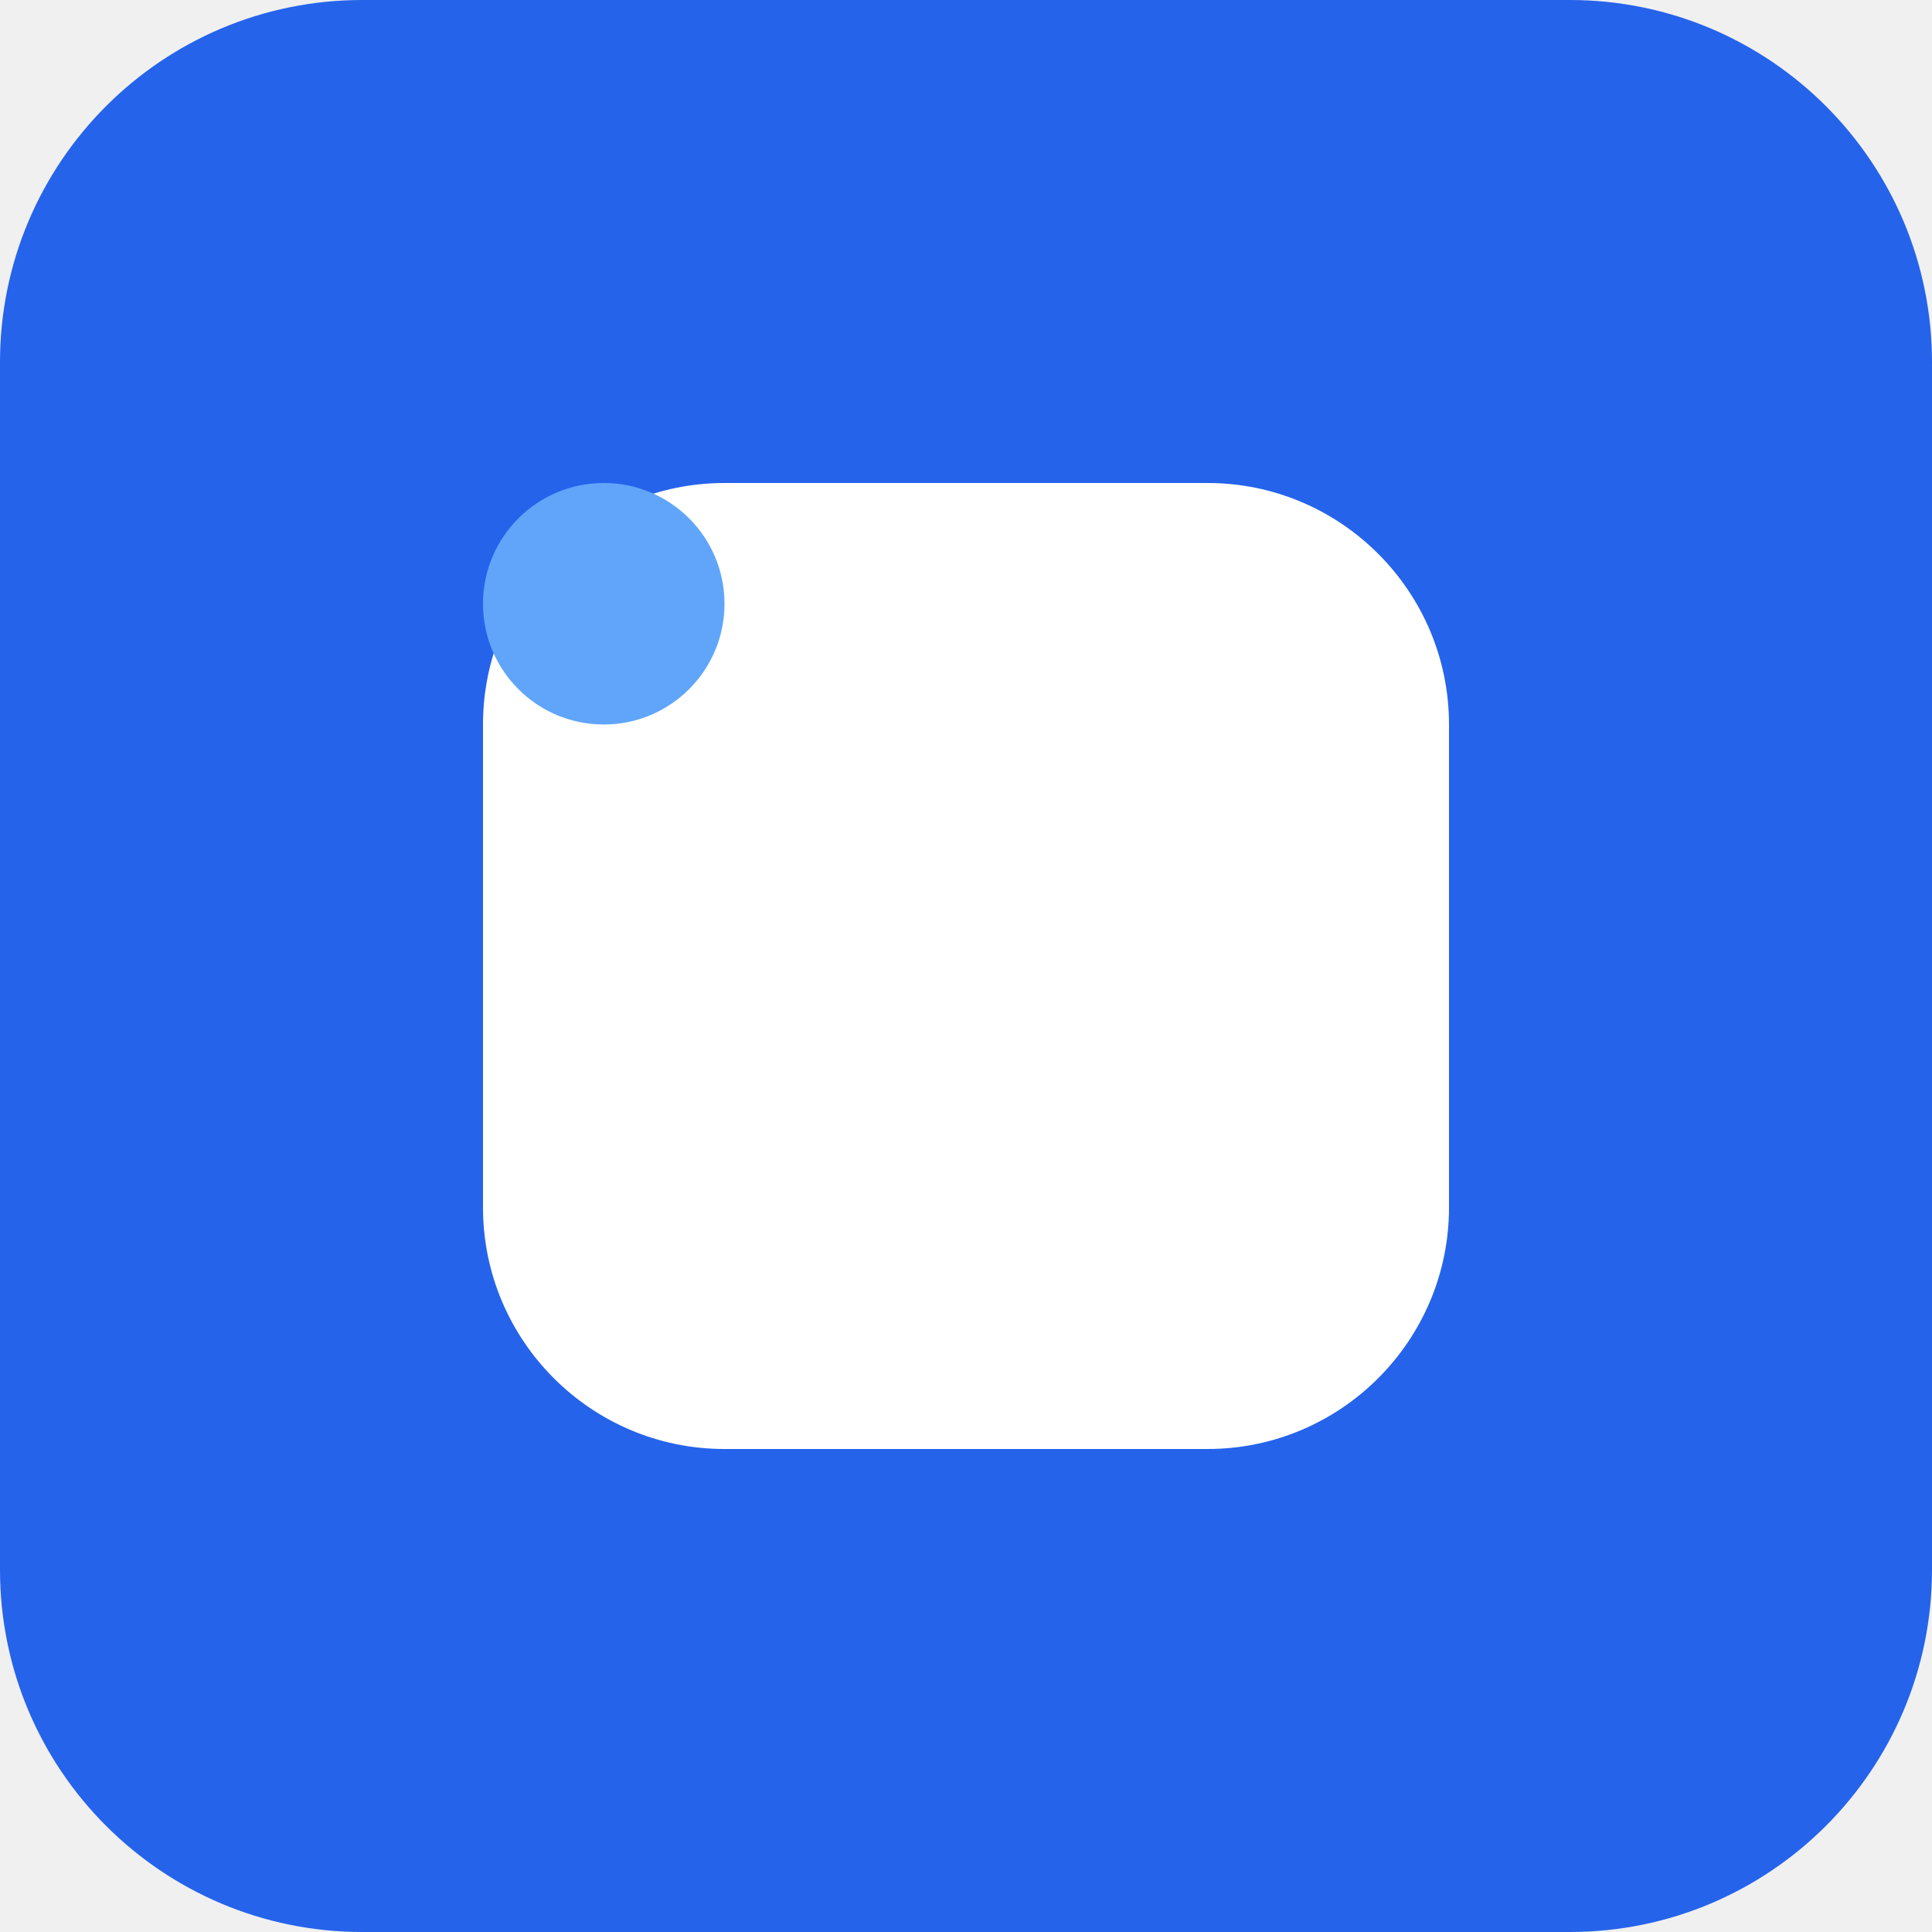
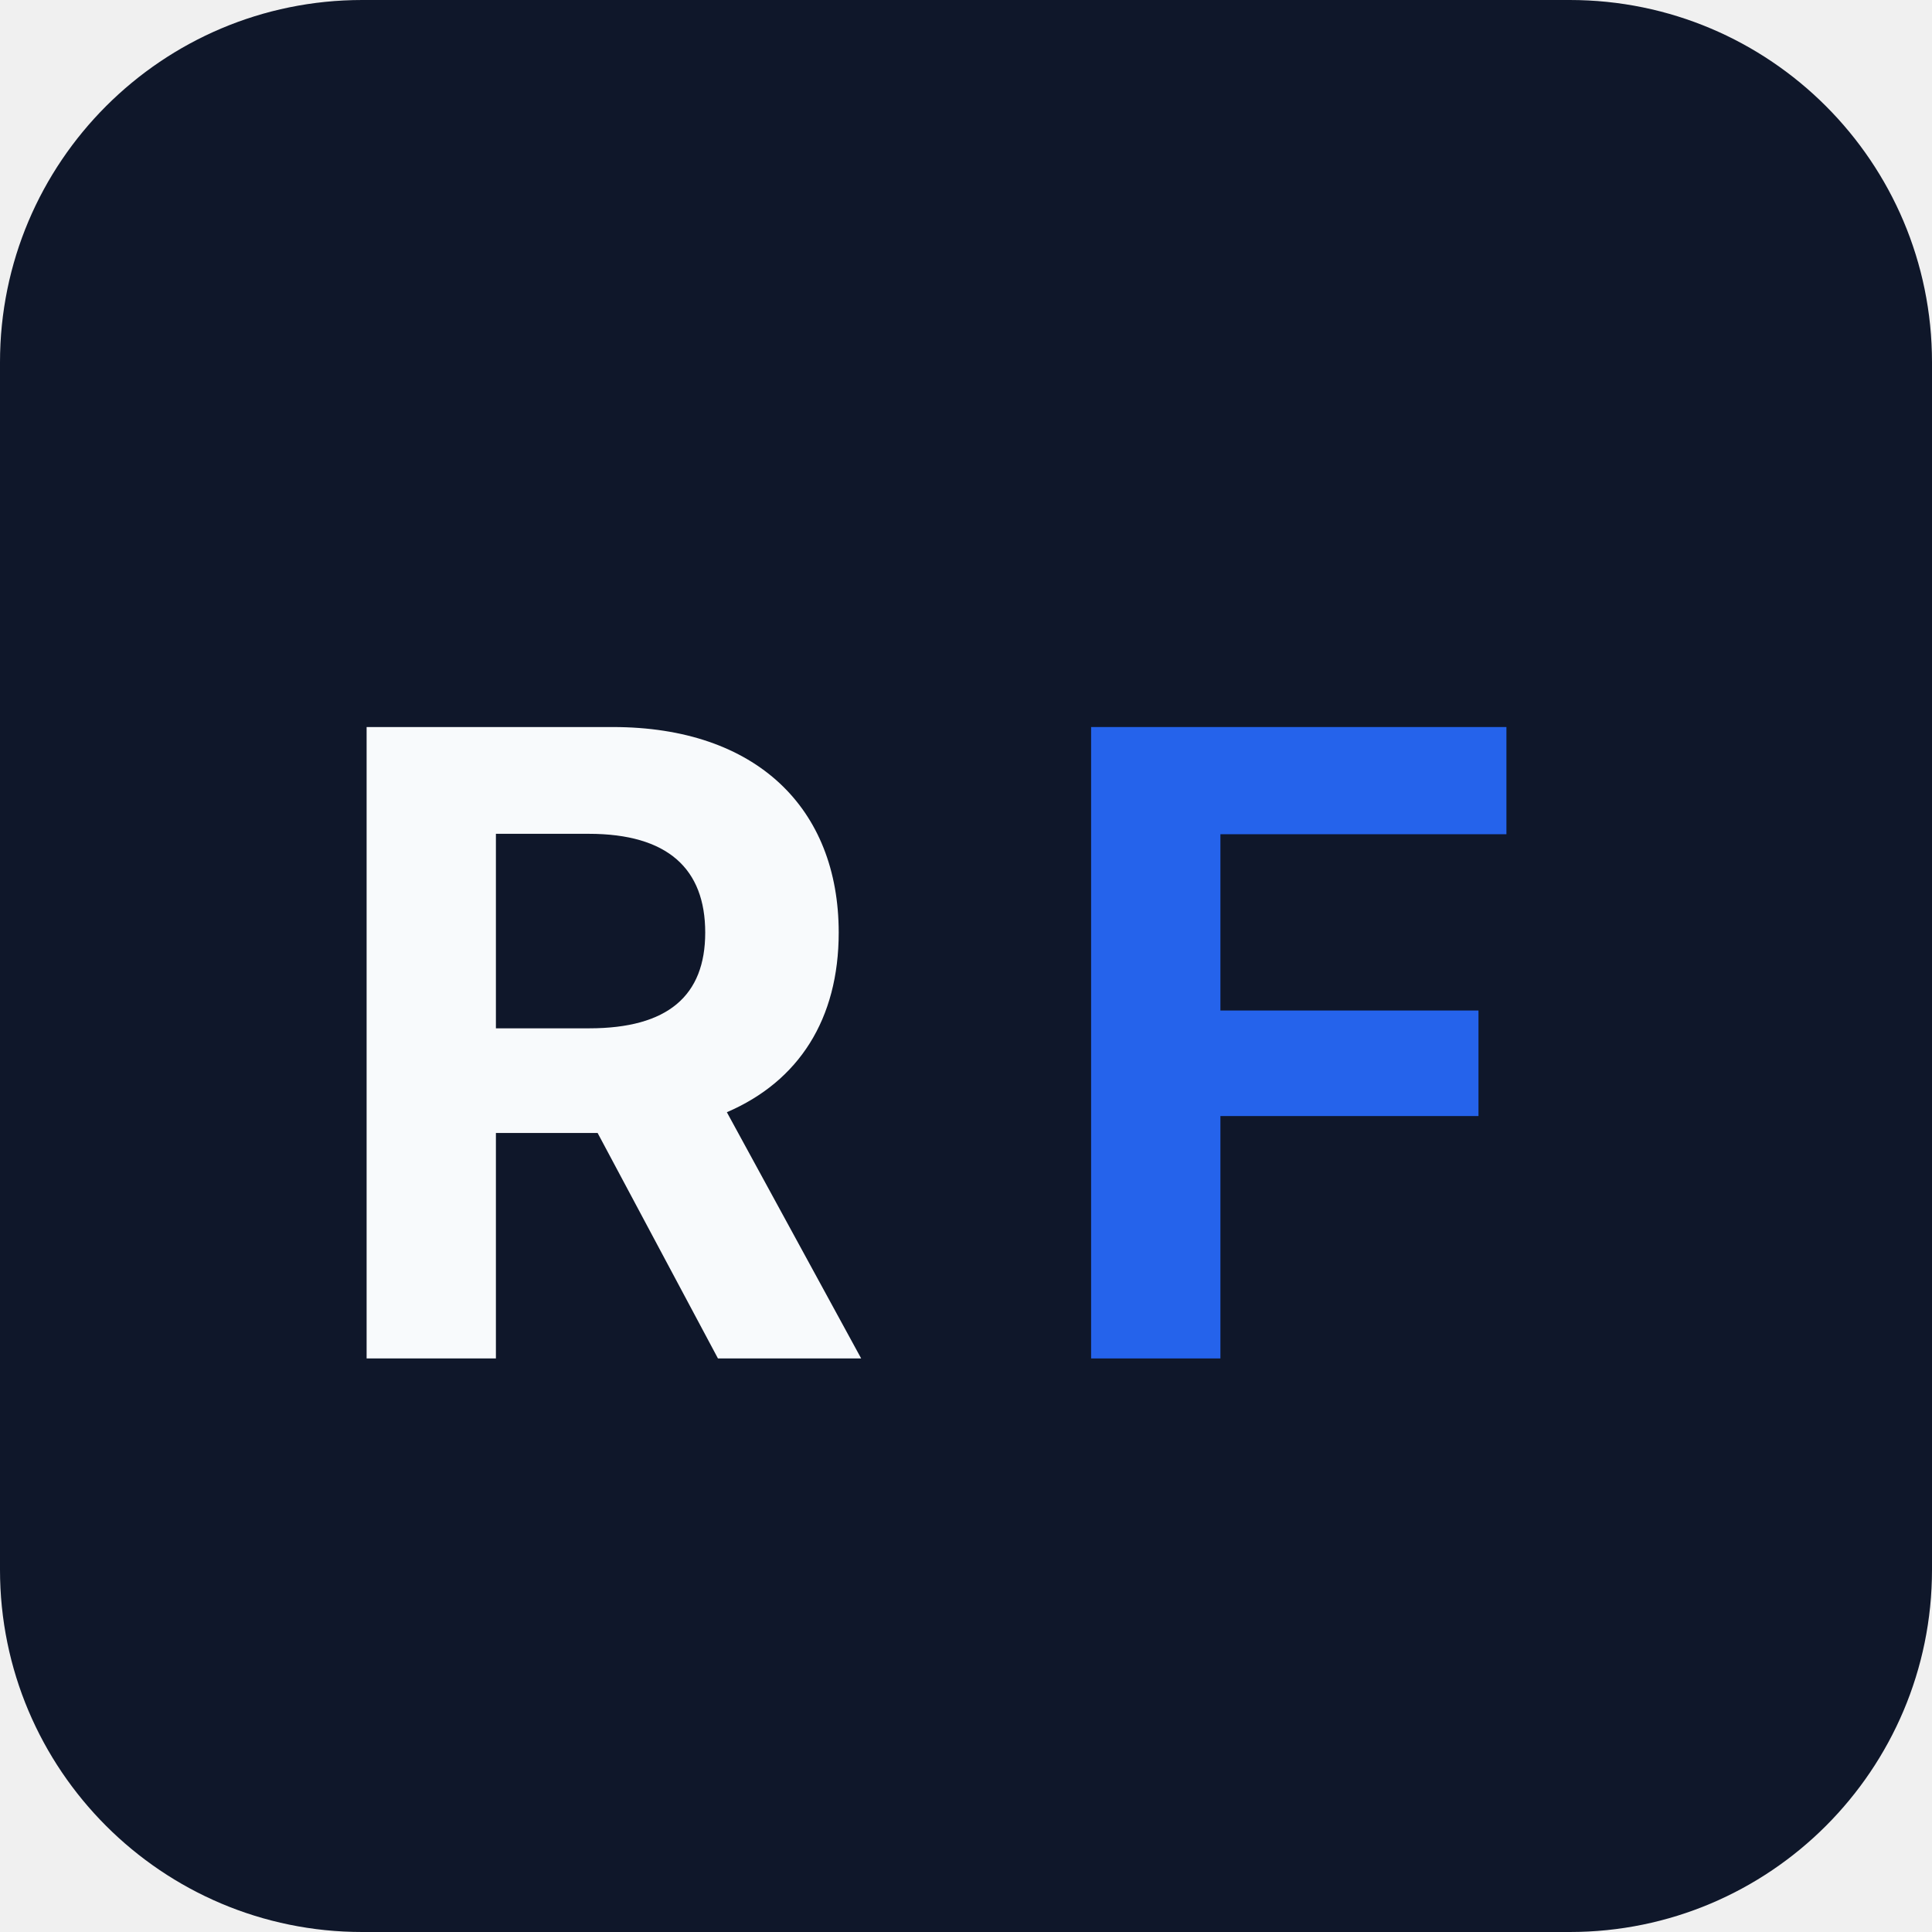
<svg xmlns="http://www.w3.org/2000/svg" viewBox="0 0 512 512">
-   <rect width="512" height="512" rx="96" fill="#2563eb" />
-   <path d="M128 192c0-35.3 28.7-64 64-64h128c35.3 0 64 28.7 64 64v128c0 35.3-28.7 64-64 64h-128c-35.3 0-64-28.7-64-64v-128zm96 32h64c17.7 0 32 14.3 32 32v64c0 17.7-14.3 32-32 32h-64c-17.7 0-32-14.3-32-32v-64c0-17.7 14.3-32 32-32z" fill="white" />
-   <circle cx="160" cy="160" r="32" fill="#60a5fa" />
+   <rect width="512" height="512" rx="96" fill="#0f172a" />
+   <text x="82" y="360" font-family="Inter, system-ui, -apple-system, sans-serif" font-size="230" font-weight="700" fill="#f8fafc">R</text>
+   <text x="274" y="360" font-family="Inter, system-ui, -apple-system, sans-serif" font-size="230" font-weight="700" fill="#2563eb">F</text>
</svg>
